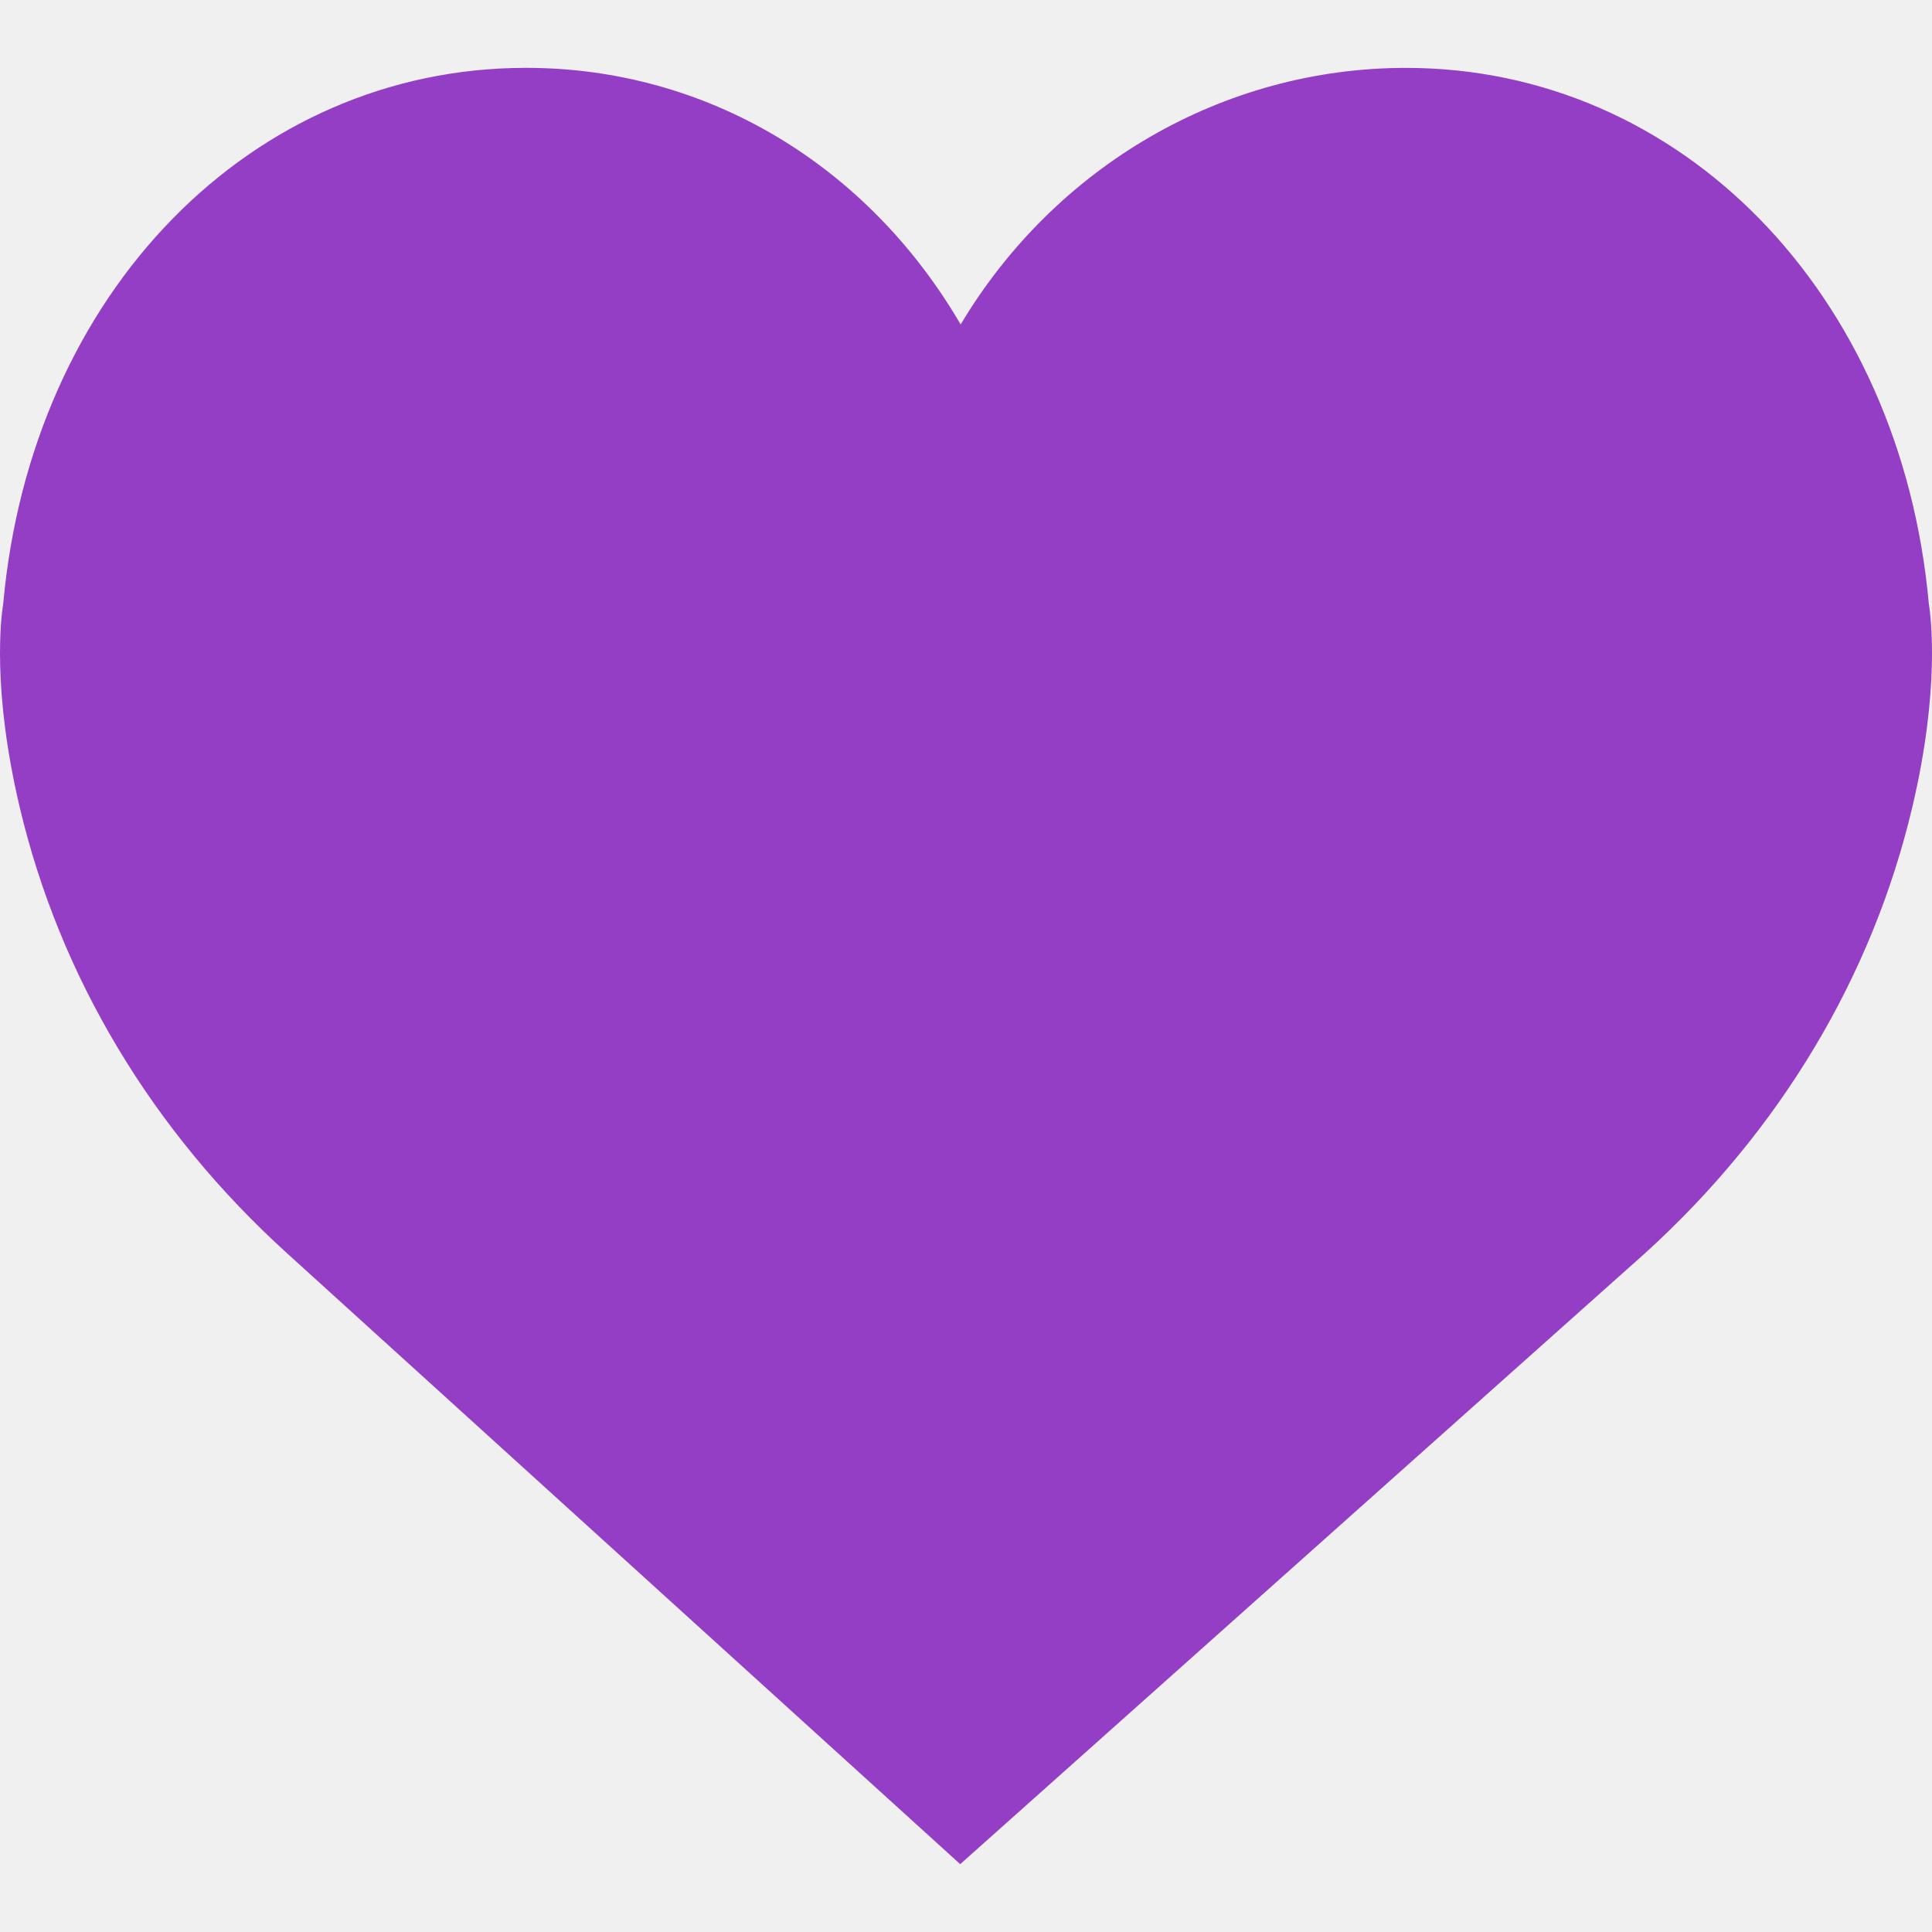
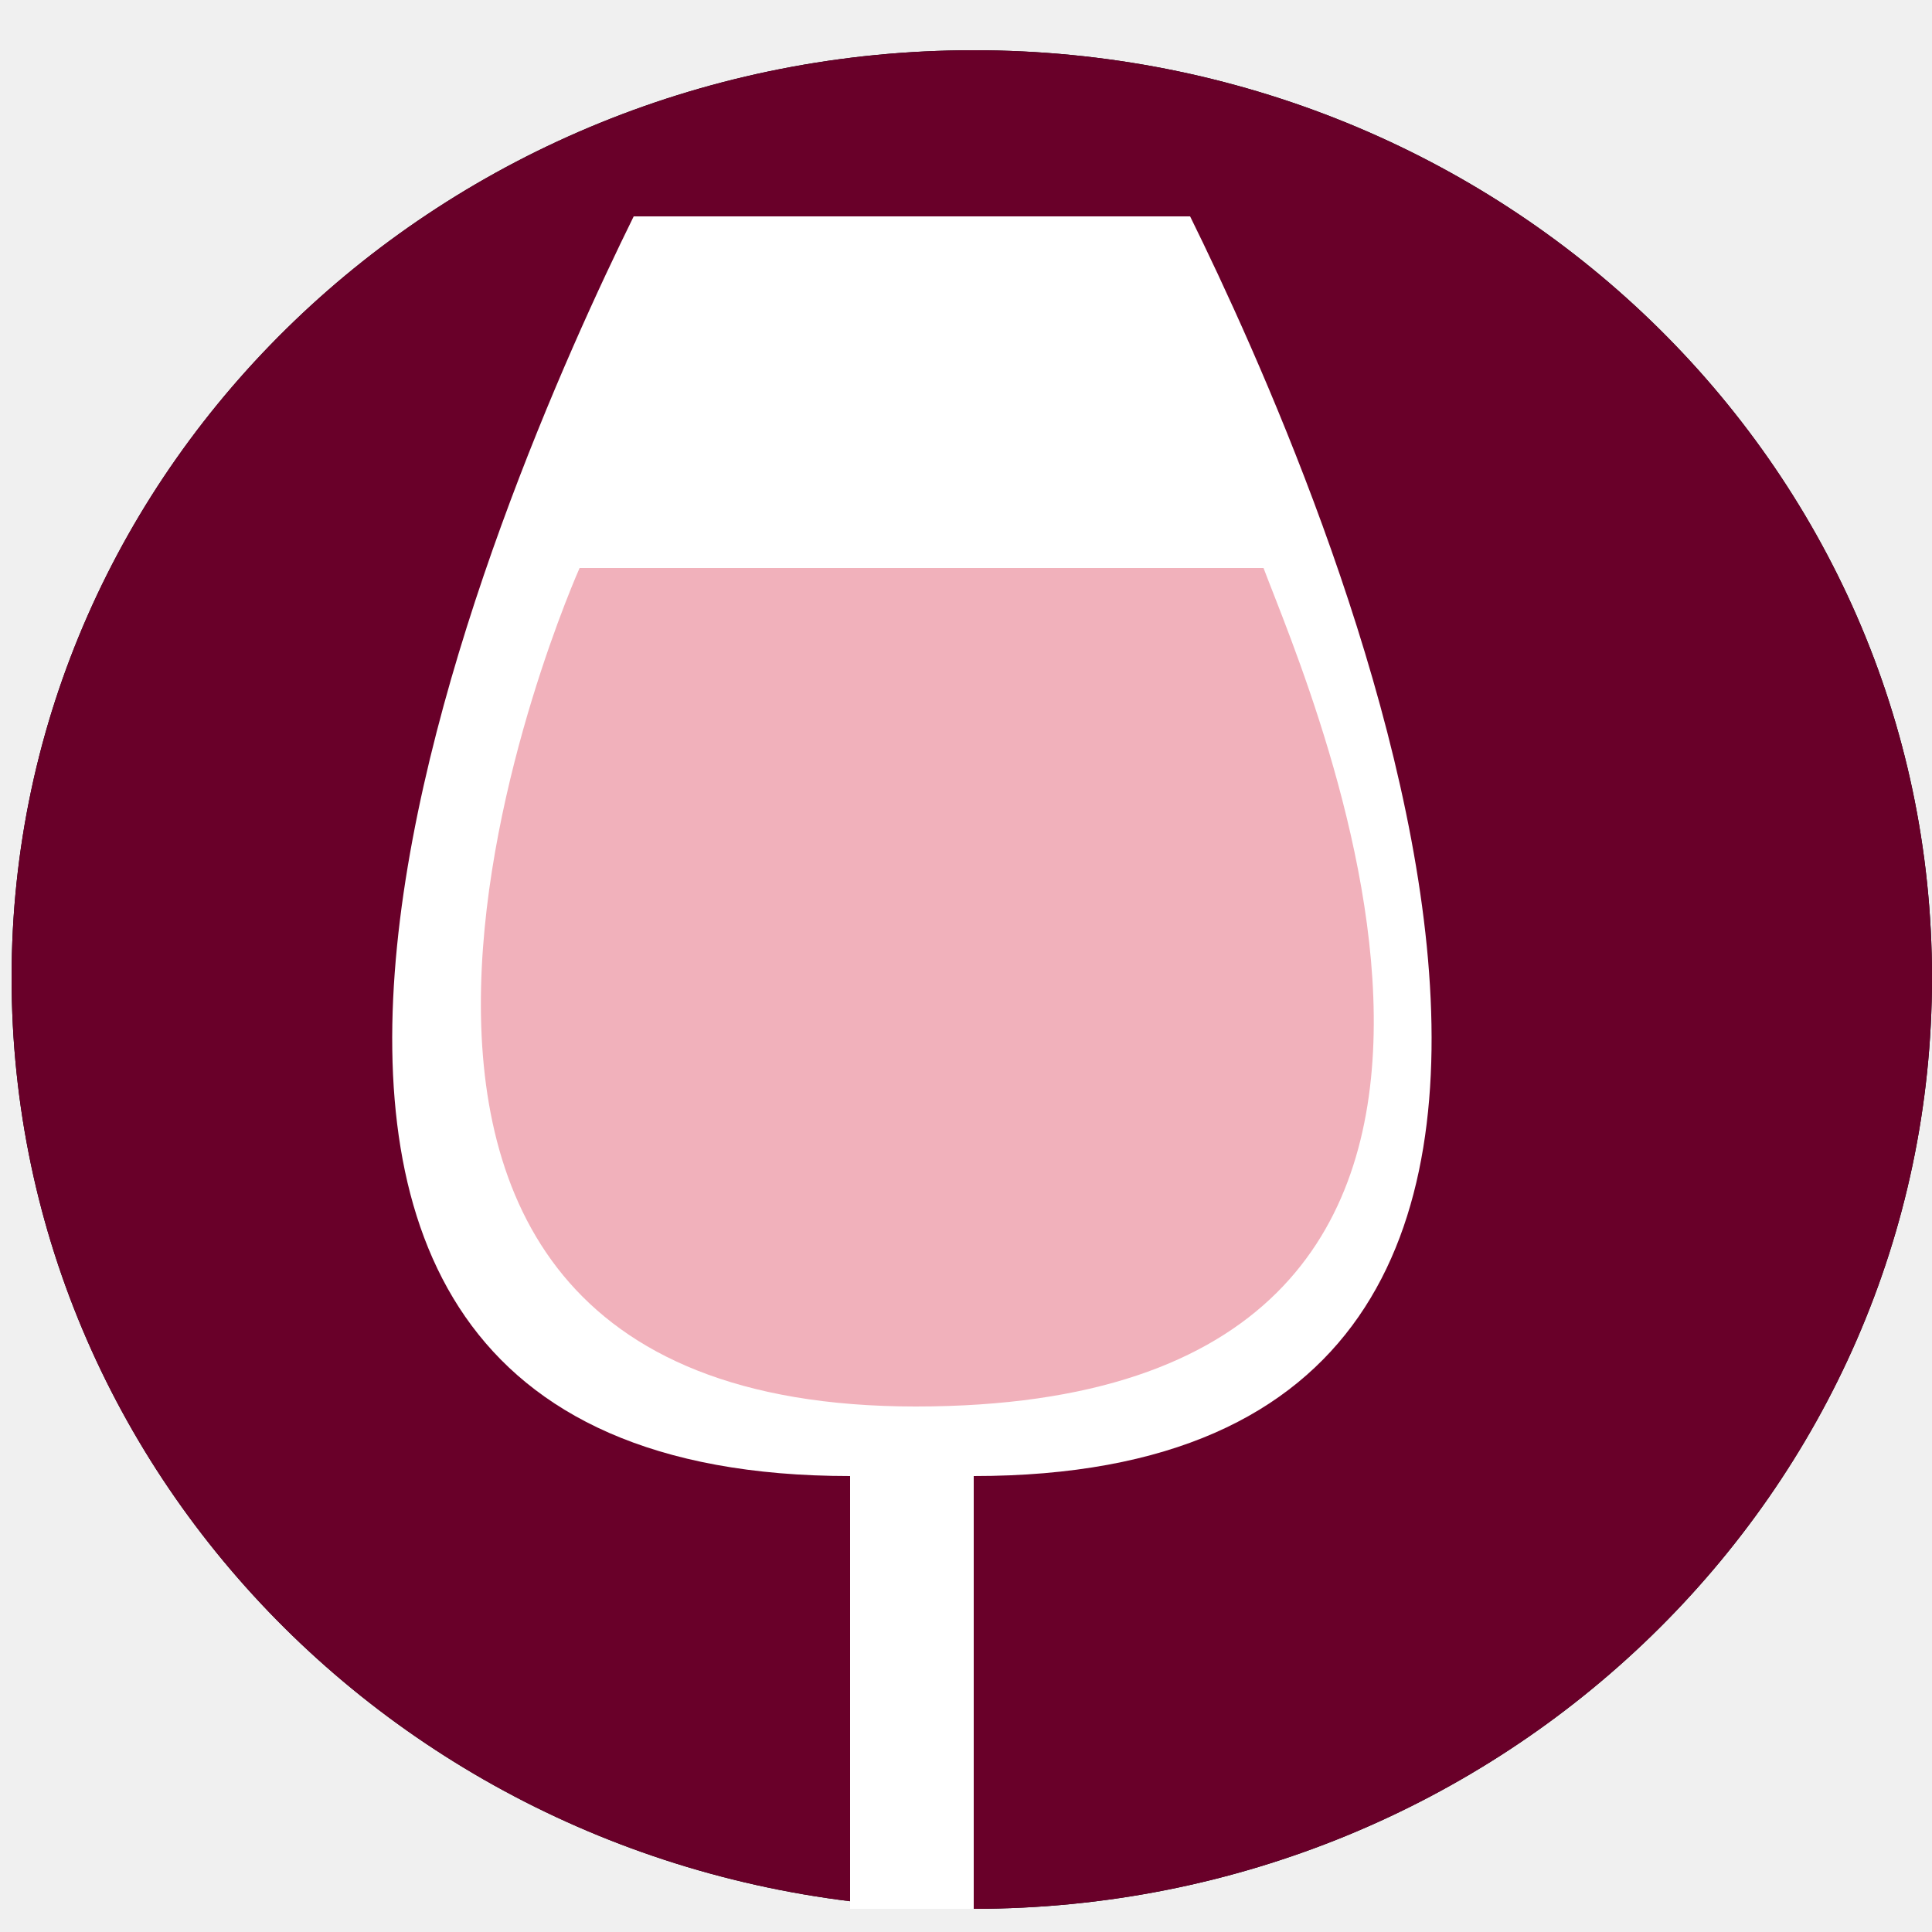
- <svg xmlns="http://www.w3.org/2000/svg" version="1.1" id="Capa_1" x="0px" y="0px" viewBox="0 0 51.997 51.997" style="enable-background:new 0 0 51.997 51.997;" xml:space="preserve" width="512px" height="512px">
-   <path d="M51.911,16.242C51.152,7.888,45.239,1.827,37.839,1.827c-4.93,0-9.444,2.653-11.984,6.905  c-2.517-4.307-6.846-6.906-11.697-6.906c-7.399,0-13.313,6.061-14.071,14.415c-0.06,0.369-0.306,2.311,0.442,5.478  c1.078,4.568,3.568,8.723,7.199,12.013l18.115,16.439l18.426-16.438c3.631-3.291,6.121-7.445,7.199-12.014  C52.216,18.553,51.97,16.611,51.911,16.242z" fill="#933EC5" />
+ <svg xmlns="http://www.w3.org/2000/svg" xmlns:xlink="http://www.w3.org/1999/xlink" version="1.1" id="Capa_1" x="0px" y="0px" viewBox="0 0 50 50" style="enable-background:new 0 0 50 50;" xml:space="preserve">
+   <style type="text/css">
+ 	.st0{clip-path:url(#SVGID_2_);fill:#080002;}
+ 	.st1{clip-path:url(#SVGID_2_);fill:#F2F1F1;}
+ 	.st2{fill:none;stroke:#1D1D1B;stroke-width:1.605;}
+ 	.st3{fill:#D20021;}
+ 	.st4{fill:#690029;}
+ 	.st5{fill:#FFFFFF;}
+ 	.st6{fill:#080002;}
+ 	.st7{fill:none;}
+ 	.st8{fill:#F1B1BB;}
+ </style>
  <g>
- </g>
-   <g>
- </g>
-   <g>
- </g>
-   <g>
- </g>
-   <g>
- </g>
-   <g>
- </g>
-   <g>
- </g>
-   <g>
- </g>
-   <g>
- </g>
-   <g>
- </g>
-   <g>
- </g>
-   <g>
- </g>
-   <g>
- </g>
-   <g>
- </g>
-   <g>
- </g>
+     <defs>
+       <rect id="SVGID_1_" x="0.3" y="1.3" width="49.7" height="48.1" />
+     </defs>
+     <clipPath id="SVGID_2_">
+       <use xlink:href="#SVGID_1_" style="overflow:visible;" />
+     </clipPath>
+     <path class="st0" d="M25.2,49.4C38.9,49.4,50,38.6,50,25.3C50,12,38.9,1.3,25.2,1.3S0.3,12,0.3,25.3C0.3,38.6,11.4,49.4,25.2,49.4" />
+     <path class="st1" d="M16.4,5.6C13,12.5,1.6,38.2,22,38.2v11.2h0.1h3h0.1V38.2c20.4,0,9-25.7,5.6-32.6H16.4z" />
+     <path class="st0" d="M23.7,31.3" />
+   </g>
+   <path class="st2" d="M23.7,31.3" />
+   <path class="st3" d="M15,14.7c0,0-9.7,21.7,8.7,21.7s10.2-18.5,9-21.7" />
+   <path class="st4" d="M25.2,49.4C38.9,49.4,50,38.6,50,25.3C50,12,38.9,1.3,25.2,1.3S0.3,12,0.3,25.3C0.3,38.6,11.4,49.4,25.2,49.4" />
+   <path class="st5" d="M16.4,5.6C13,12.5,1.6,38.2,22,38.2v11.2h0.1h3h0.1V38.2c20.4,0,9-25.7,5.6-32.6H16.4z" />
+   <path class="st6" d="M23.7,31.3" />
+   <rect x="0.3" y="1.3" class="st7" width="49.7" height="48.1" />
+   <path class="st2" d="M23.7,31.3" />
+   <path class="st8" d="M15,14.7c0,0-9.7,21.7,8.7,21.7s10.2-18.5,9-21.7" />
</svg>
